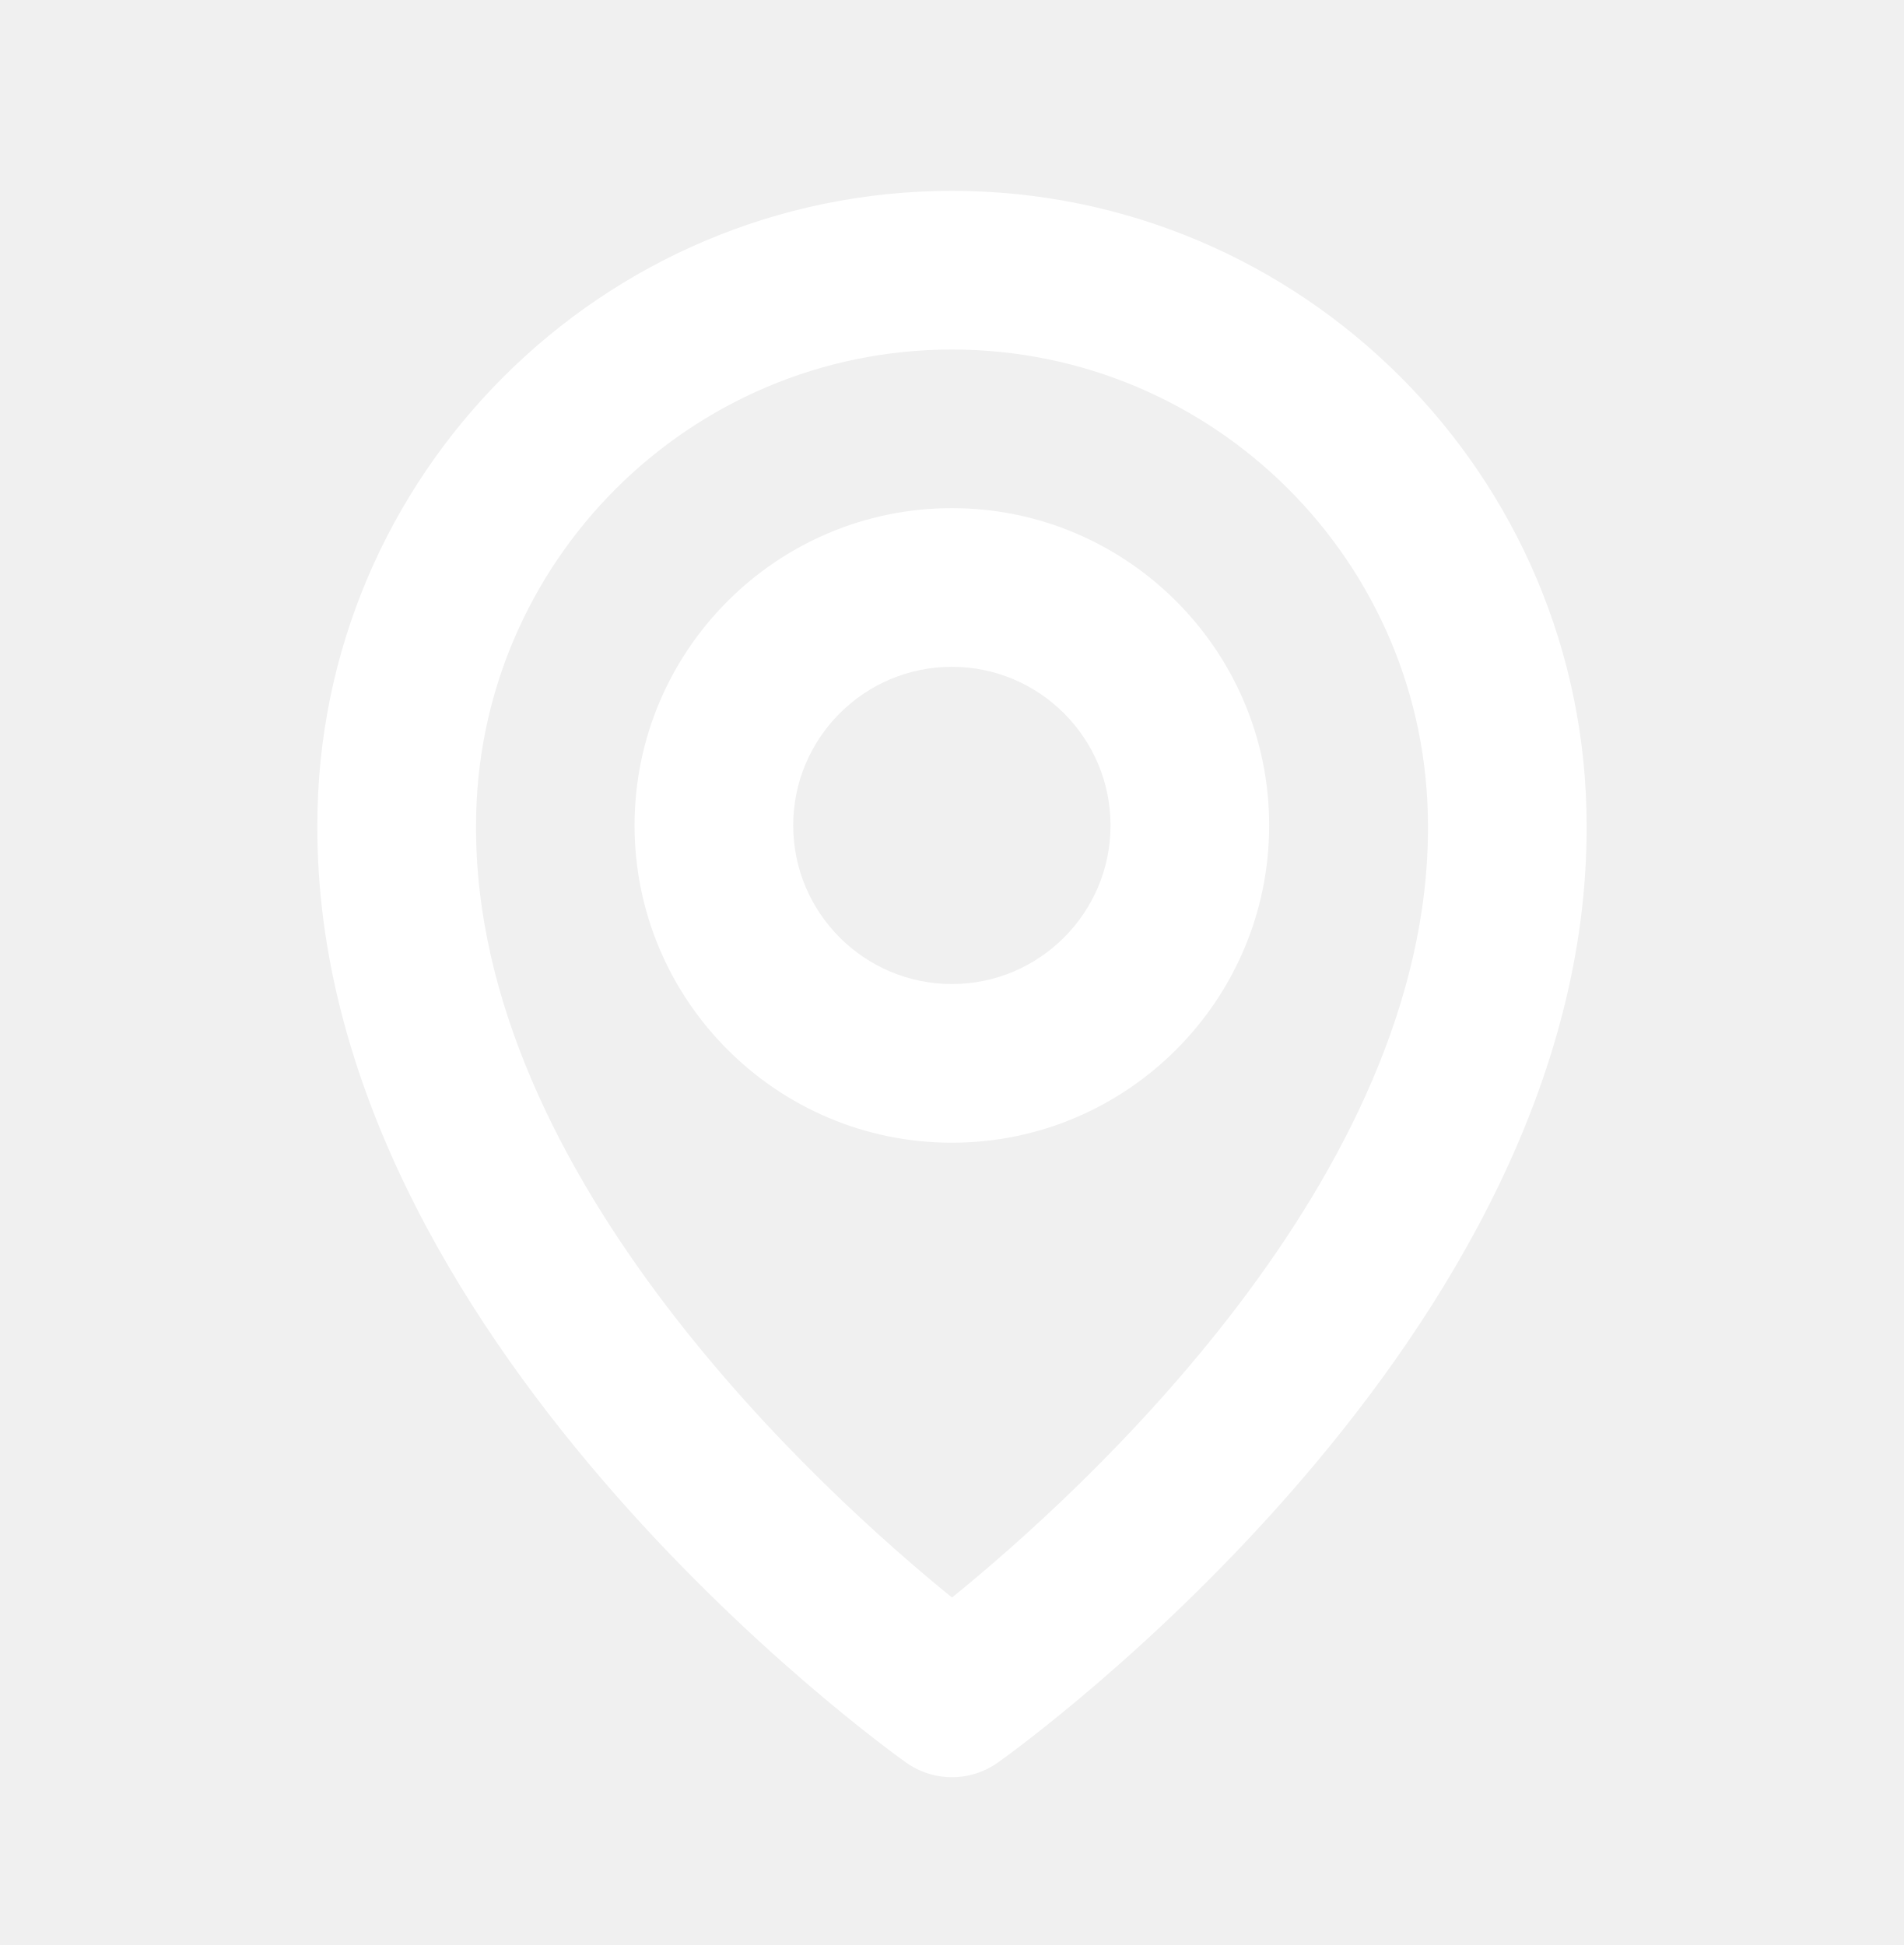
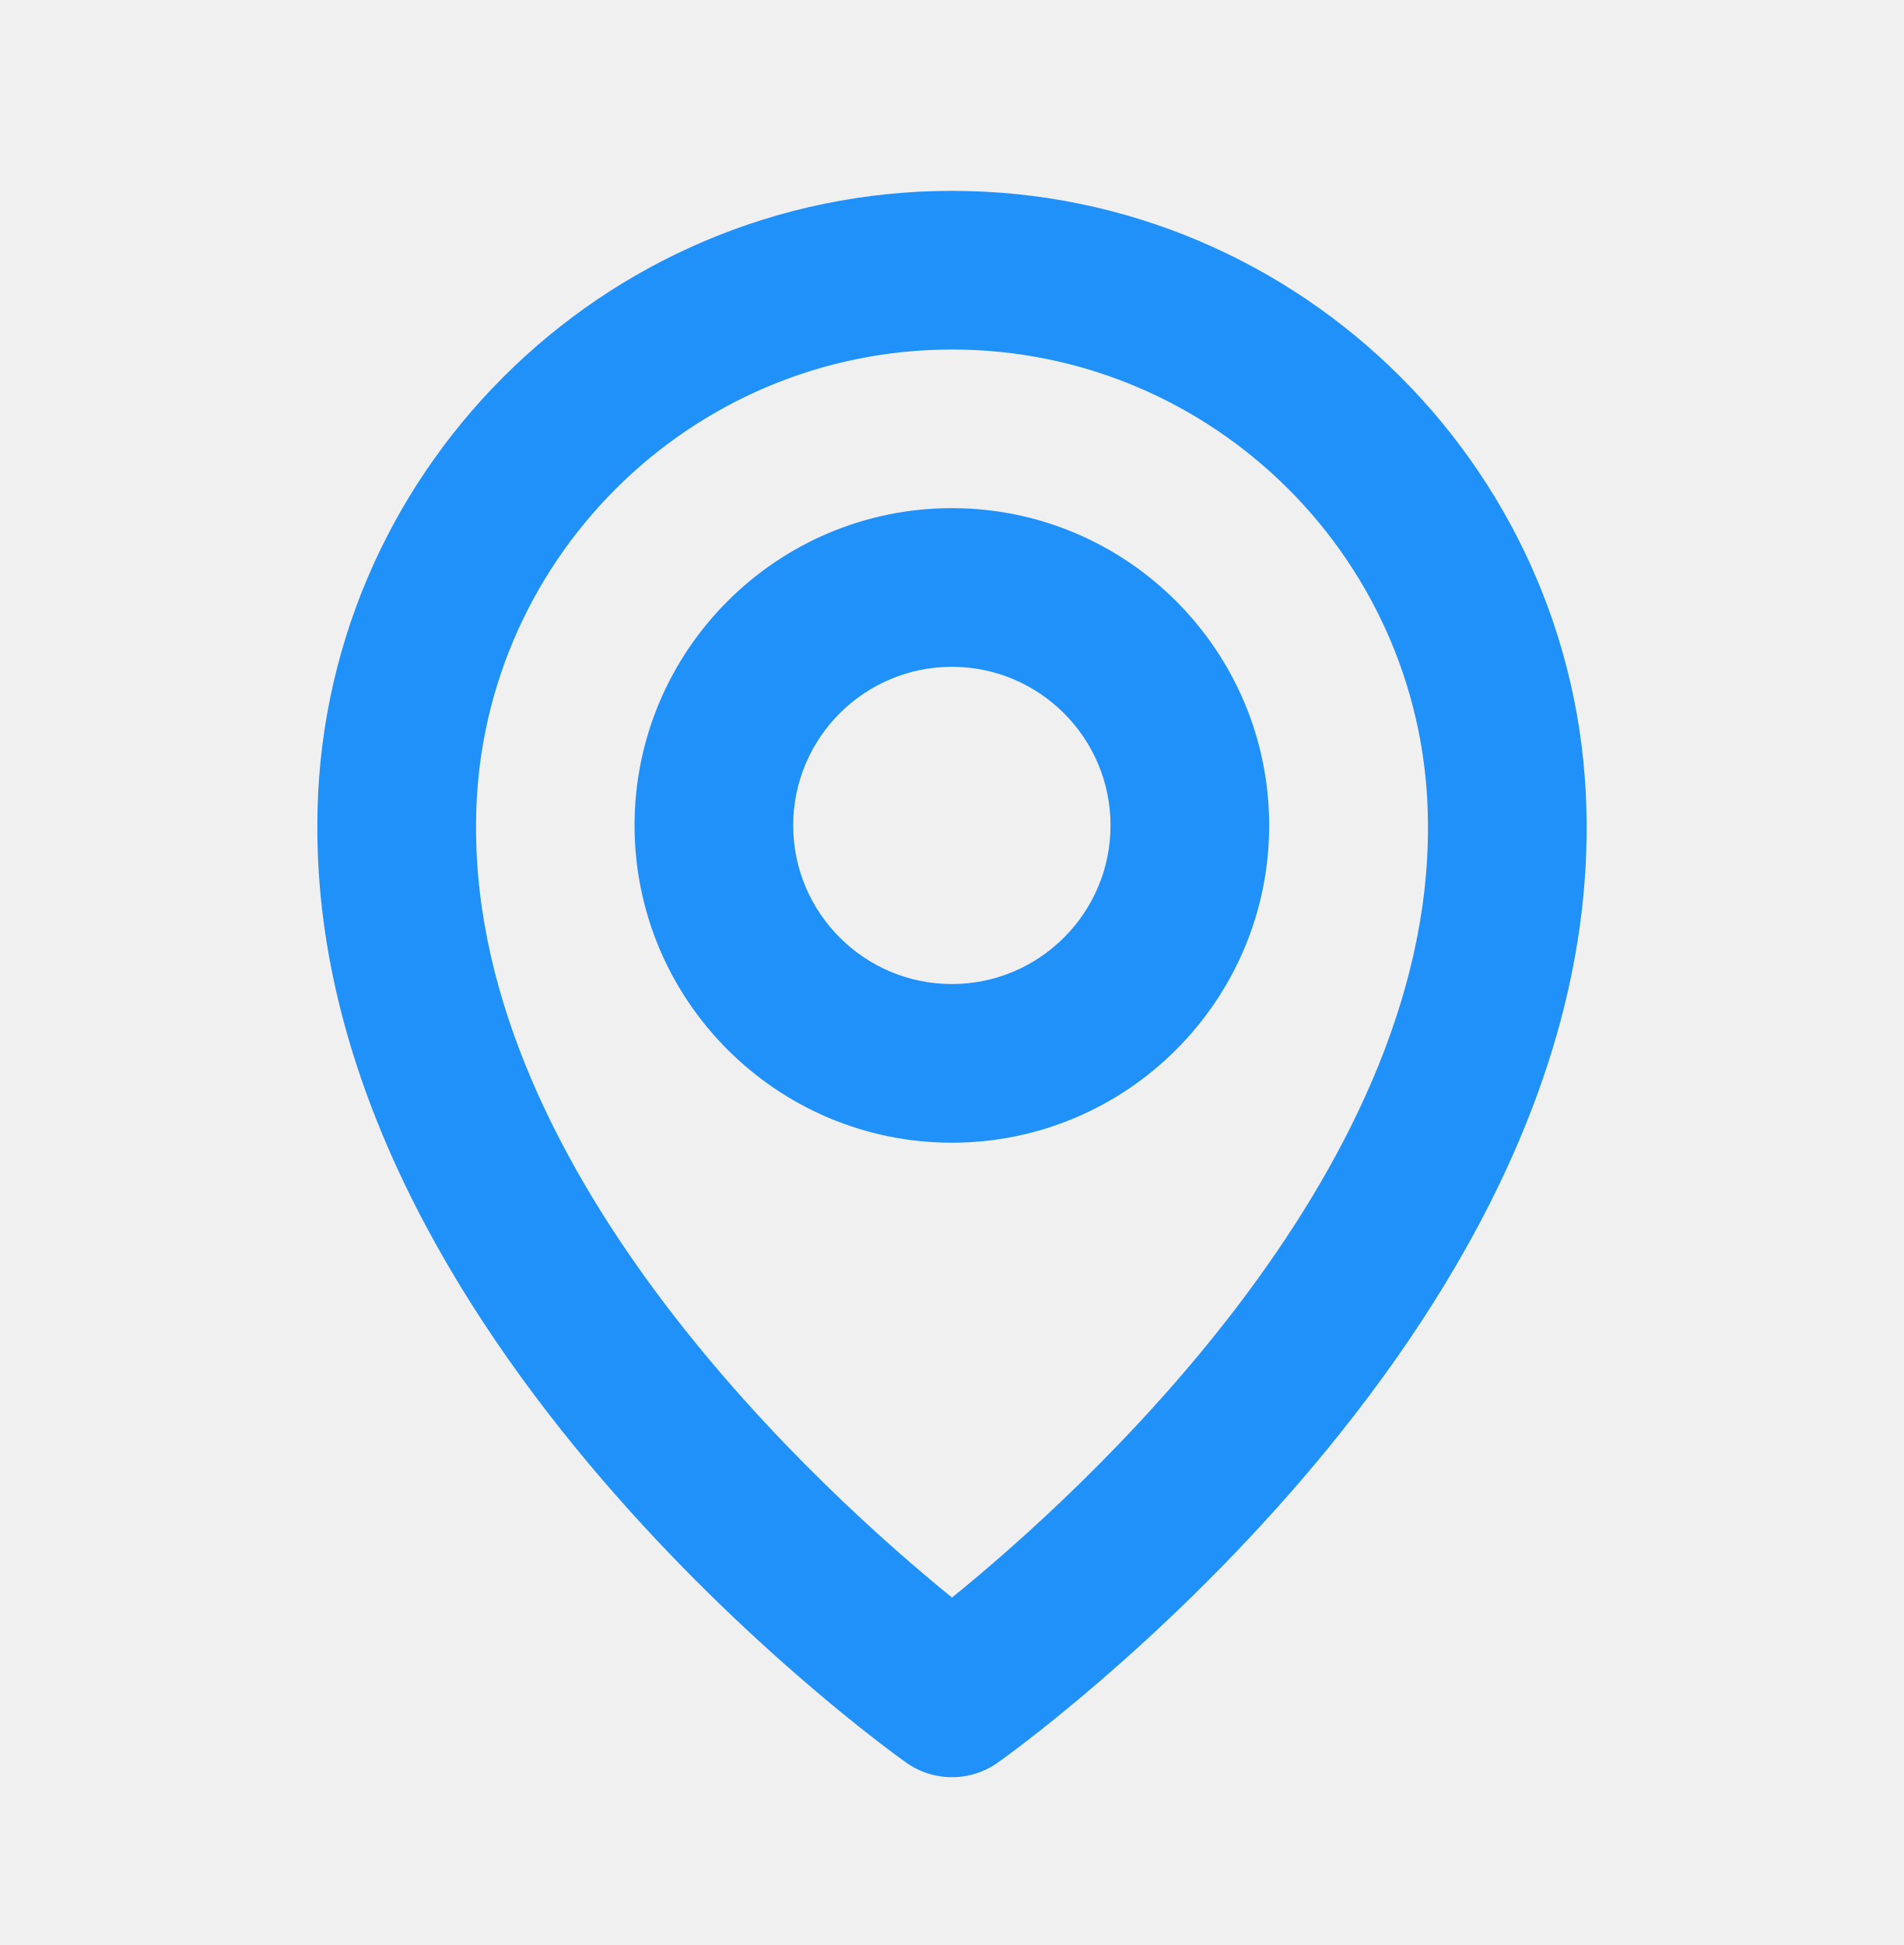
- <svg xmlns="http://www.w3.org/2000/svg" width="46" height="47" viewBox="0 0 46 47" fill="none">
-   <path d="M22.999 27.613C27.227 27.613 30.665 24.174 30.665 19.946C30.665 15.718 27.227 12.279 22.999 12.279C18.77 12.279 15.332 15.718 15.332 19.946C15.332 24.174 18.77 27.613 22.999 27.613ZM22.999 16.113C25.113 16.113 26.832 17.832 26.832 19.946C26.832 22.06 25.113 23.779 22.999 23.779C20.885 23.779 19.165 22.06 19.165 19.946C19.165 17.832 20.885 16.113 22.999 16.113Z" fill="white" />
-   <path d="M21.89 42.589C22.214 42.821 22.603 42.945 23.002 42.945C23.4 42.945 23.789 42.821 24.113 42.589C24.696 42.177 38.39 32.289 38.335 19.946C38.335 11.491 31.456 4.612 23.002 4.612C14.547 4.612 7.668 11.491 7.668 19.936C7.613 32.289 21.307 42.177 21.89 42.589ZM23.002 8.446C29.344 8.446 34.502 13.603 34.502 19.955C34.542 28.461 26.091 36.099 23.002 38.604C19.914 36.097 11.461 28.458 11.502 19.946C11.502 13.603 16.659 8.446 23.002 8.446Z" fill="white" />
+ <svg xmlns="http://www.w3.org/2000/svg" viewBox="0 0 46 47" fill="#2091f9">
+   <path d="M22.999 27.613C27.227 27.613 30.665 24.174 30.665 19.946C30.665 15.718 27.227 12.279 22.999 12.279C18.77 12.279 15.332 15.718 15.332 19.946C15.332 24.174 18.77 27.613 22.999 27.613ZM22.999 16.113C25.113 16.113 26.832 17.832 26.832 19.946C26.832 22.06 25.113 23.779 22.999 23.779C20.885 23.779 19.165 22.06 19.165 19.946C19.165 17.832 20.885 16.113 22.999 16.113Z" />
+   <path d="M21.89 42.589C22.214 42.821 22.603 42.945 23.002 42.945C23.4 42.945 23.789 42.821 24.113 42.589C24.696 42.177 38.39 32.289 38.335 19.946C38.335 11.491 31.456 4.612 23.002 4.612C14.547 4.612 7.668 11.491 7.668 19.936C7.613 32.289 21.307 42.177 21.89 42.589ZM23.002 8.446C29.344 8.446 34.502 13.603 34.502 19.955C34.542 28.461 26.091 36.099 23.002 38.604C19.914 36.097 11.461 28.458 11.502 19.946C11.502 13.603 16.659 8.446 23.002 8.446Z" />
</svg>
